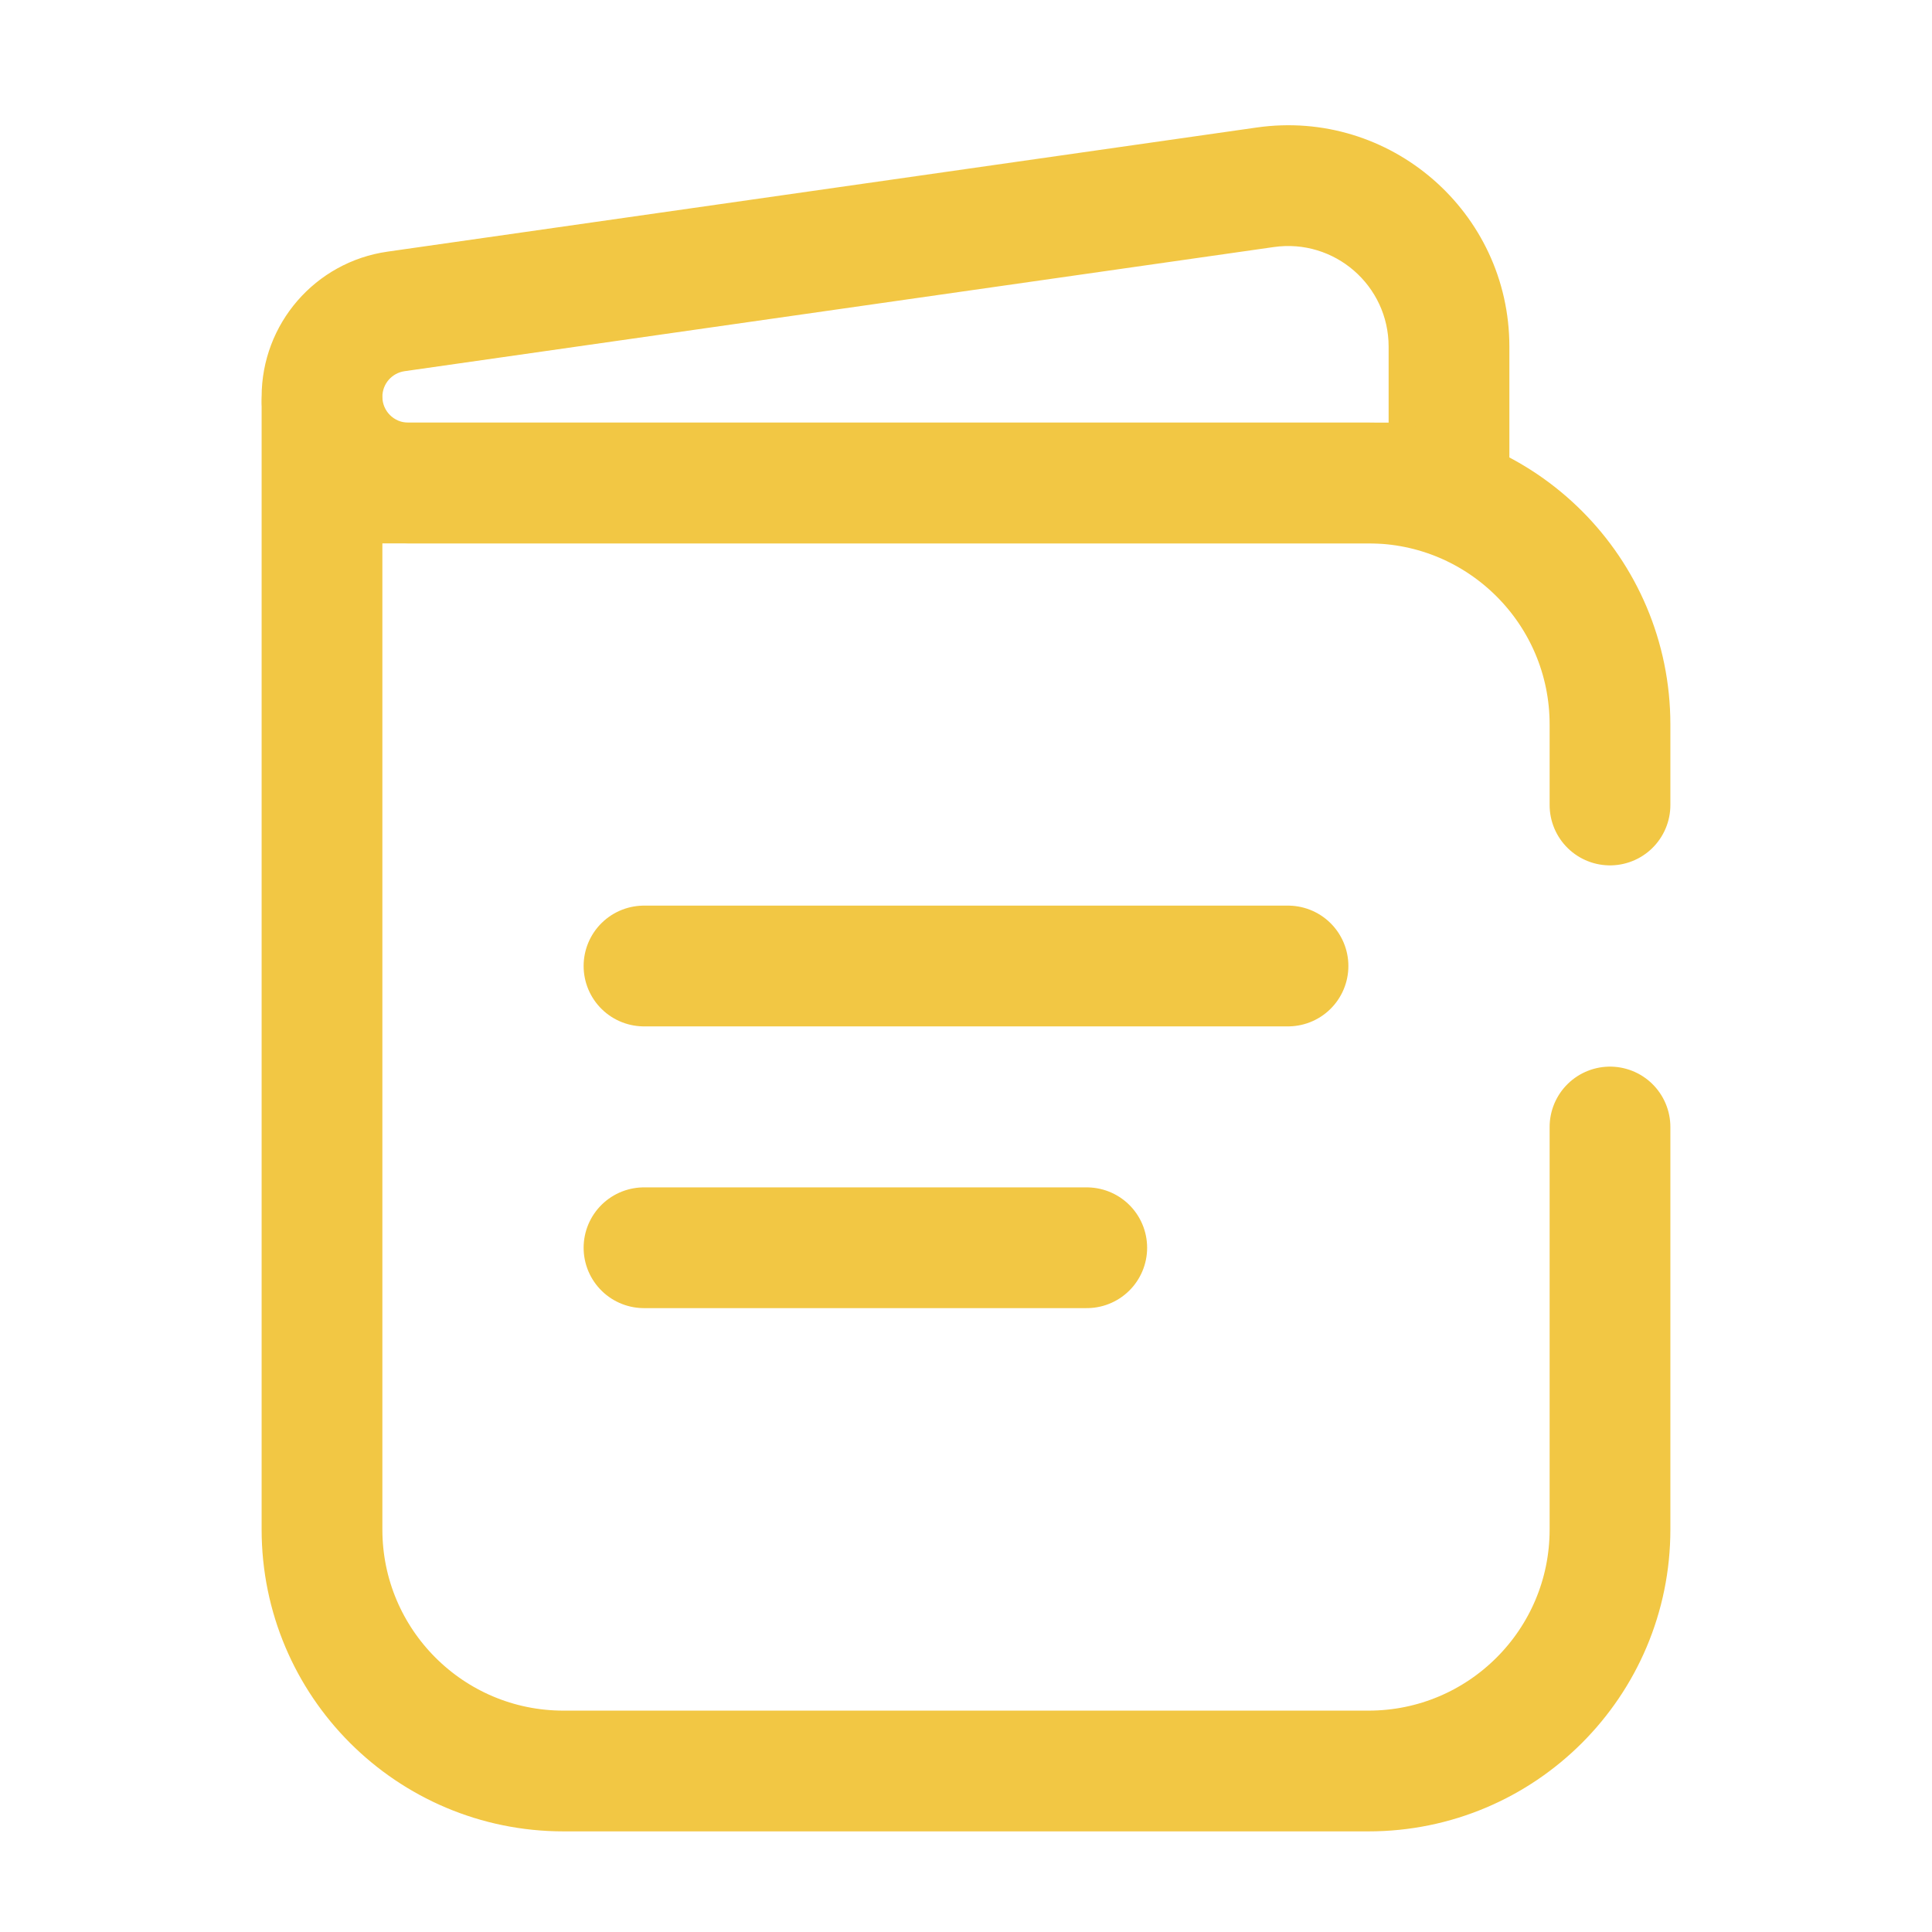
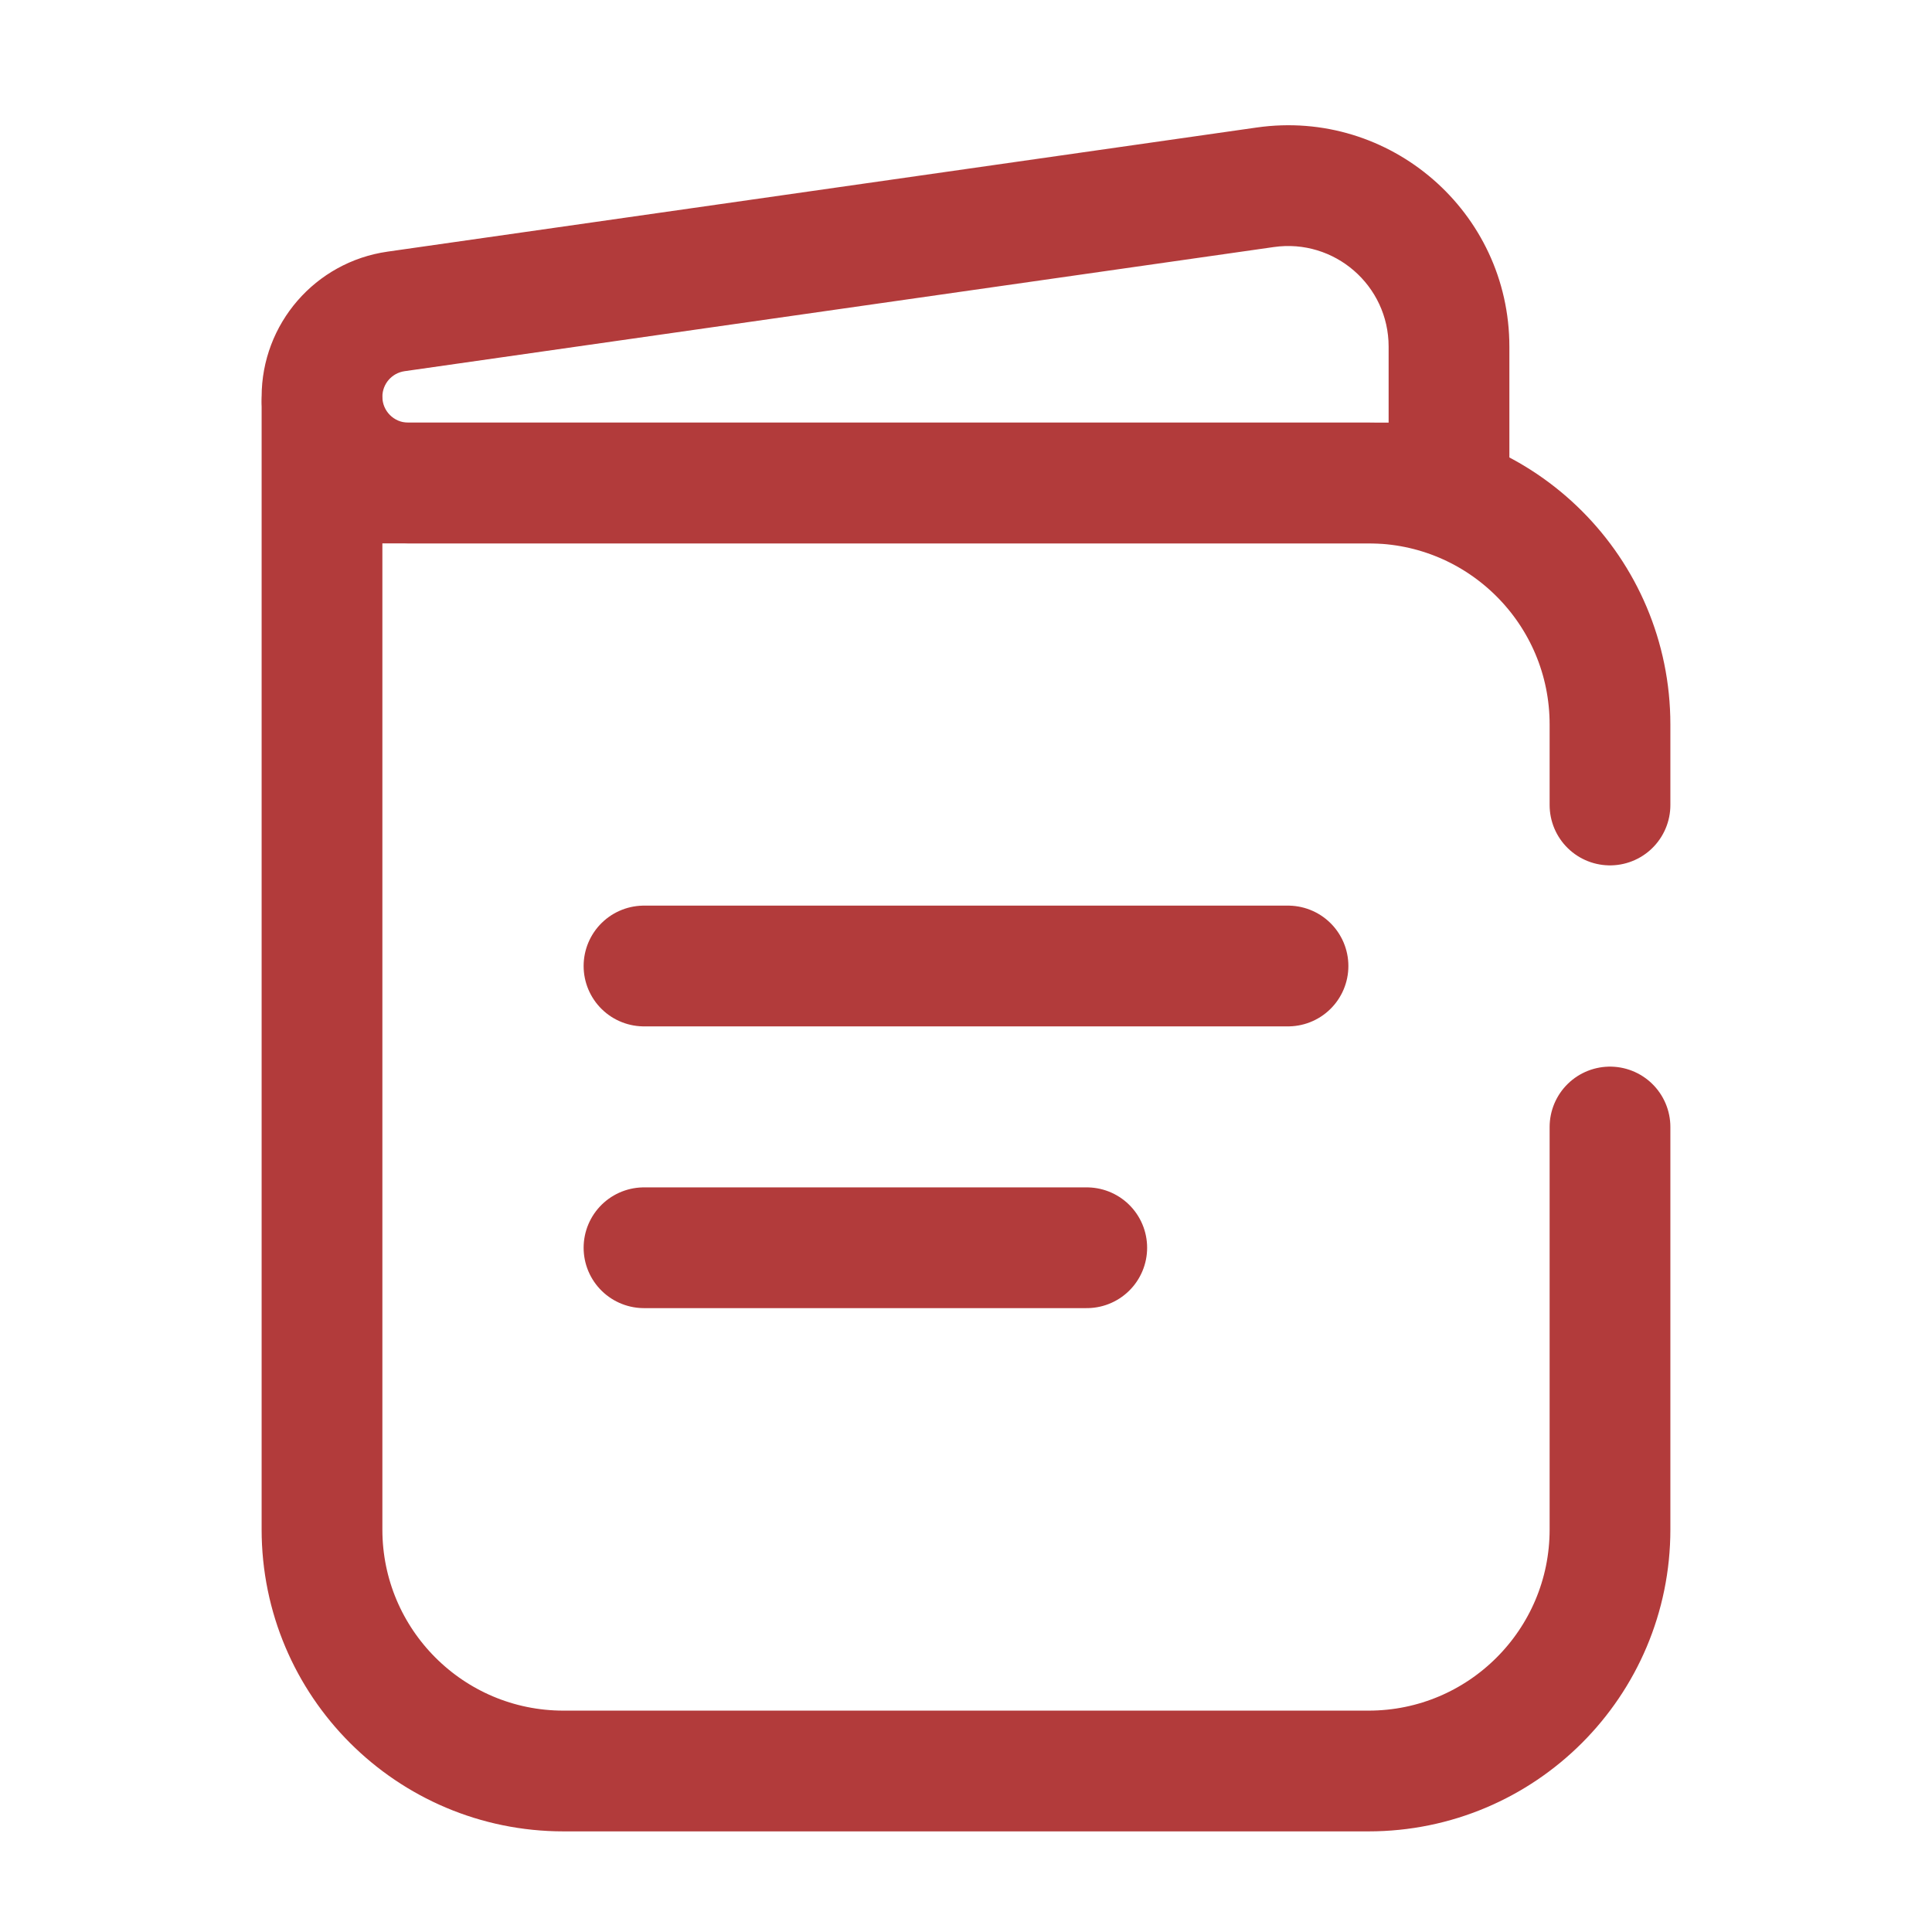
<svg xmlns="http://www.w3.org/2000/svg" width="800px" height="800px" viewBox="0 0 24 24" fill="none">
  <g id="SVGRepo_bgCarrier" stroke-width="0" />#ffd6cc#ffd6cc#ffd6cc#ffd6cc

<g id="SVGRepo_tracerCarrier" stroke-linecap="round" stroke-linejoin="round" />
  <g id="SVGRepo_iconCarrier">
-     <path d="M18 6V6.75H18.75V6H18ZM15.717 2.326L15.611 1.584L15.717 2.326ZM4.92 3.869L4.814 3.126H4.814L4.92 3.869ZM5.071 6.75H18V5.25H5.071V6.75ZM18.75 6V4.306H17.25V6H18.75ZM15.611 1.584L4.814 3.126L5.026 4.611L15.823 3.069L15.611 1.584ZM4.814 3.126C3.916 3.254 3.25 4.023 3.25 4.929H4.75C4.75 4.769 4.867 4.634 5.026 4.611L4.814 3.126ZM18.75 4.306C18.75 2.633 17.268 1.347 15.611 1.584L15.823 3.069C16.576 2.961 17.25 3.545 17.25 4.306H18.75ZM5.071 5.25C4.894 5.25 4.75 5.106 4.75 4.929H3.25C3.25 5.935 4.065 6.75 5.071 6.75V5.25Z" fill="#f2c744" />
-     <path d="M8 12H16" stroke="#f2c744" stroke-width="1.5" stroke-linecap="round" />
-     <path d="M8 15.5H13.5" stroke="#f2c744" stroke-width="1.5" stroke-linecap="round" />
-     <path d="M4 6V19C4 20.657 5.343 22 7 22H17C18.657 22 20 20.657 20 19V14M4 6V5M4 6H17C18.657 6 20 7.343 20 9V10" stroke="#f2c744" stroke-width="1.5" stroke-linecap="round" />
+     <path d="M18 6V6.75H18.75V6H18ZM15.717 2.326L15.611 1.584L15.717 2.326ZM4.92 3.869L4.814 3.126H4.814L4.92 3.869ZM5.071 6.75H18V5.25H5.071V6.75ZM18.75 6V4.306H17.25V6H18.75ZM15.611 1.584L4.814 3.126L5.026 4.611L15.823 3.069L15.611 1.584ZM4.814 3.126C3.916 3.254 3.25 4.023 3.25 4.929H4.75C4.75 4.769 4.867 4.634 5.026 4.611L4.814 3.126ZM18.75 4.306C18.75 2.633 17.268 1.347 15.611 1.584L15.823 3.069C16.576 2.961 17.25 3.545 17.25 4.306H18.75ZM5.071 5.25C4.894 5.25 4.75 5.106 4.75 4.929H3.25C3.25 5.935 4.065 6.75 5.071 6.75V5.25Z" fill="#b23b3b" />
+     <path d="M8 12H16" stroke="#b23b3b" stroke-width="1.5" stroke-linecap="round" />
+     <path d="M8 15.5H13.5" stroke="#b23b3b" stroke-width="1.5" stroke-linecap="round" />
+     <path d="M4 6V19C4 20.657 5.343 22 7 22H17C18.657 22 20 20.657 20 19V14M4 6V5M4 6H17C18.657 6 20 7.343 20 9V10" stroke="#b23b3b" stroke-width="1.5" stroke-linecap="round" />
  </g>
</svg>
